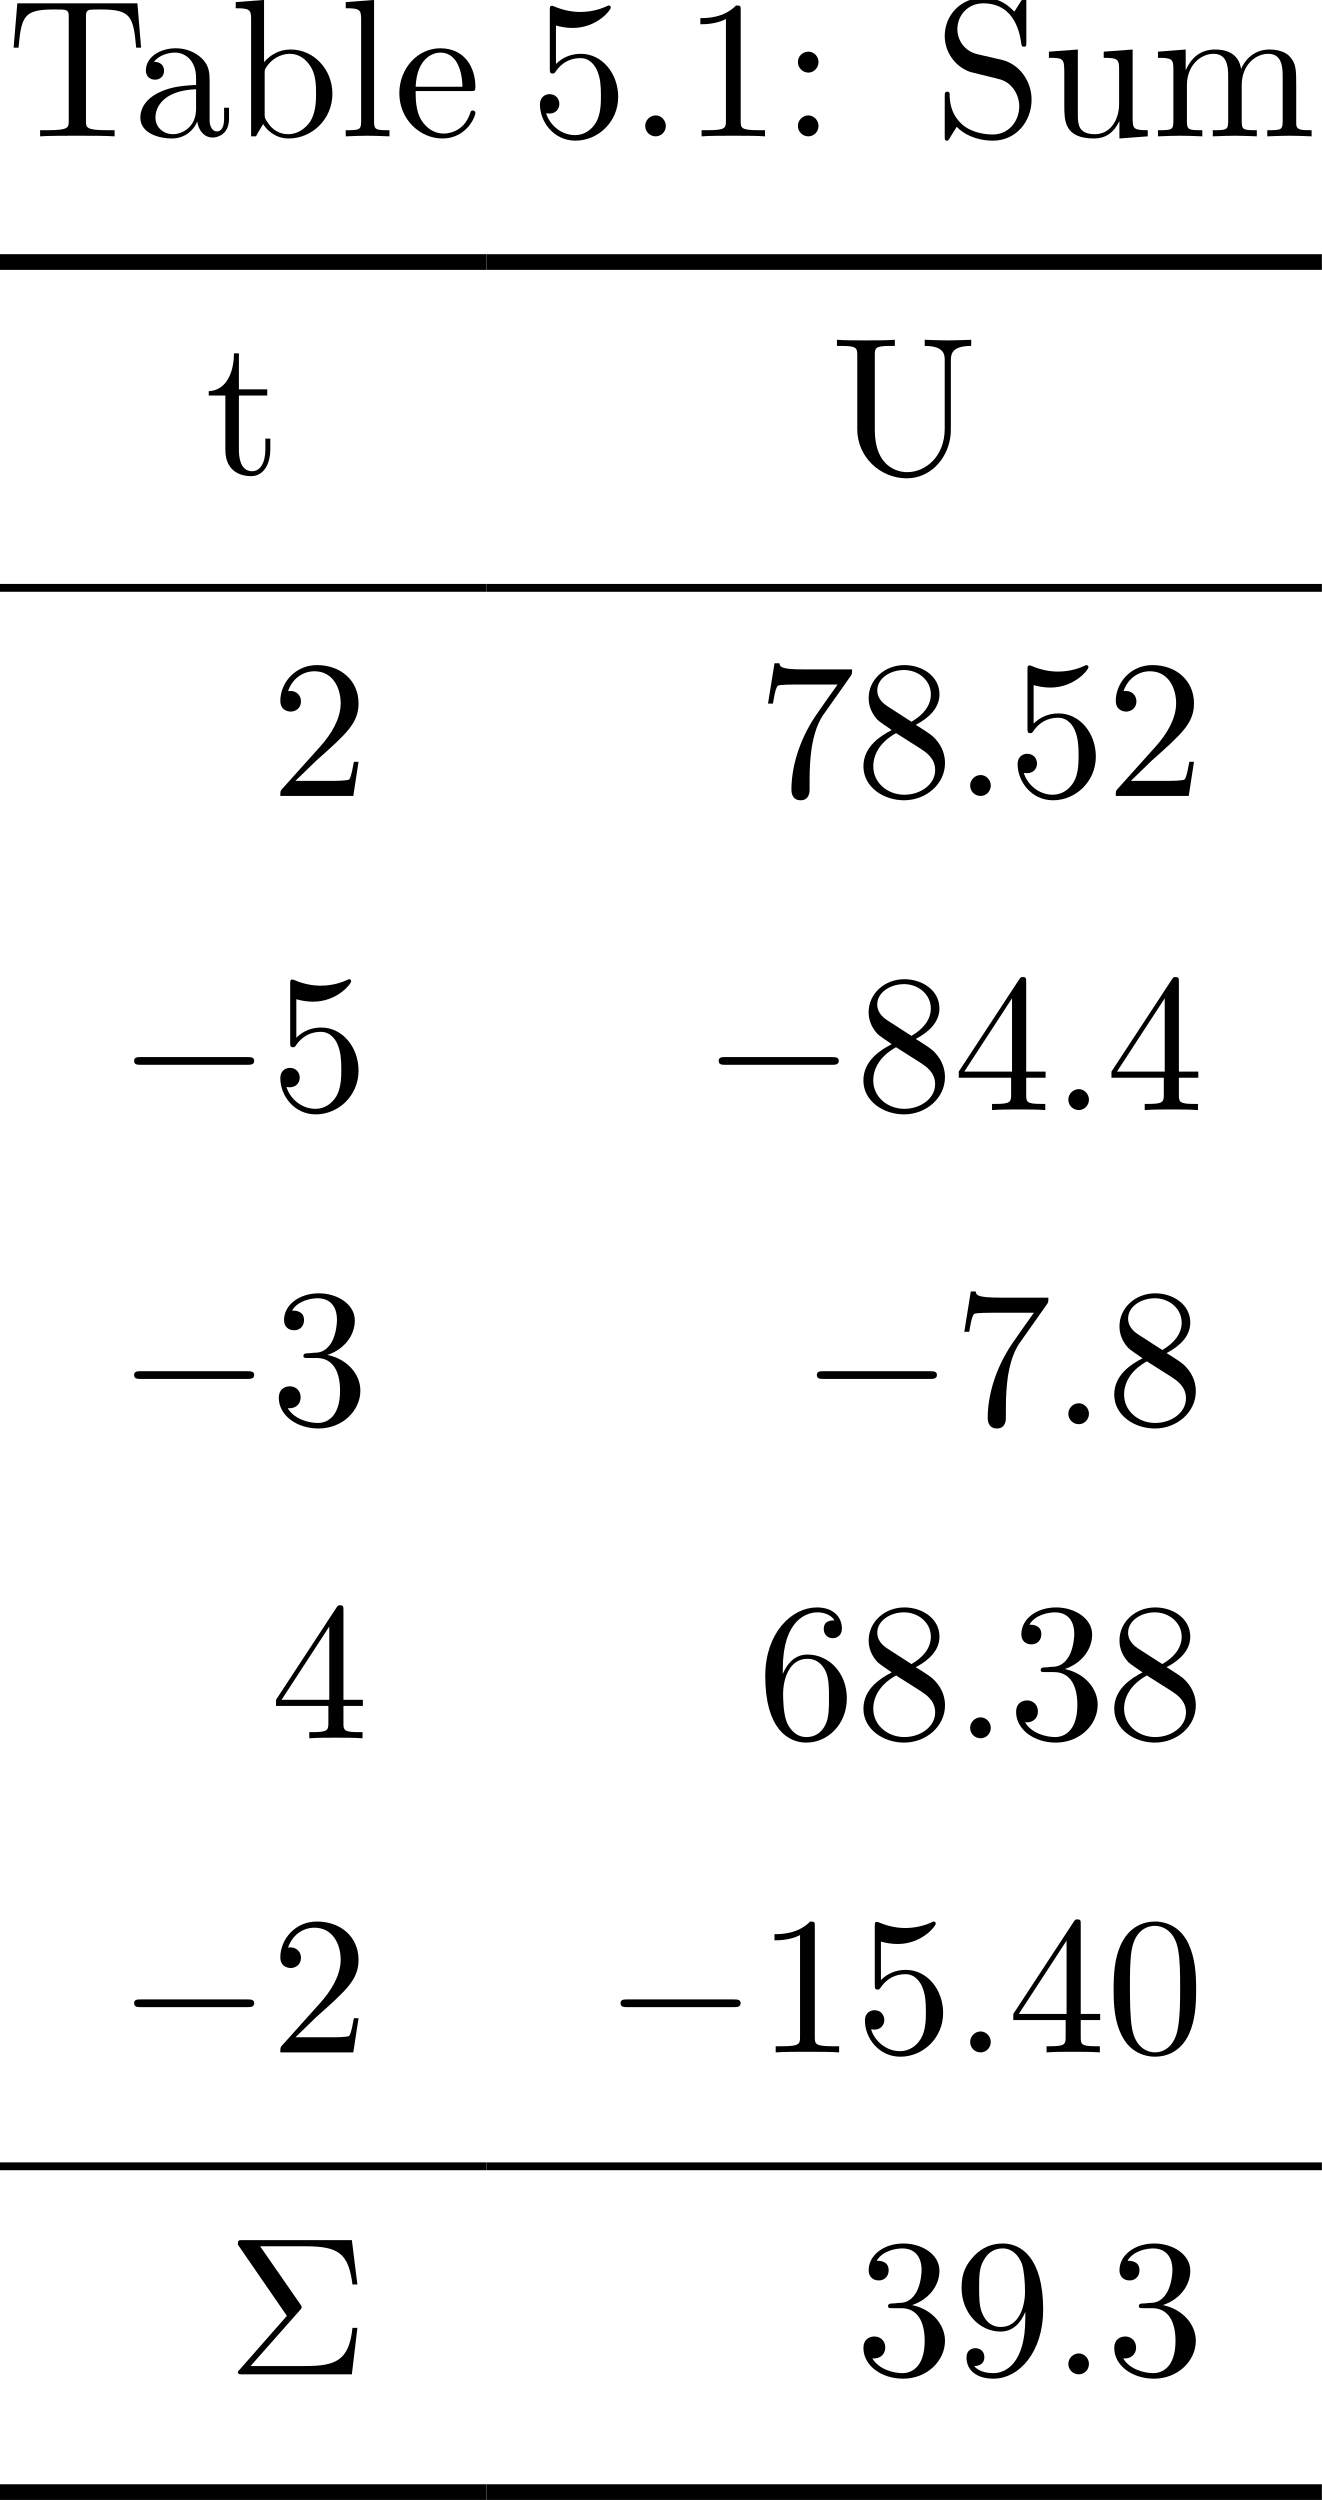
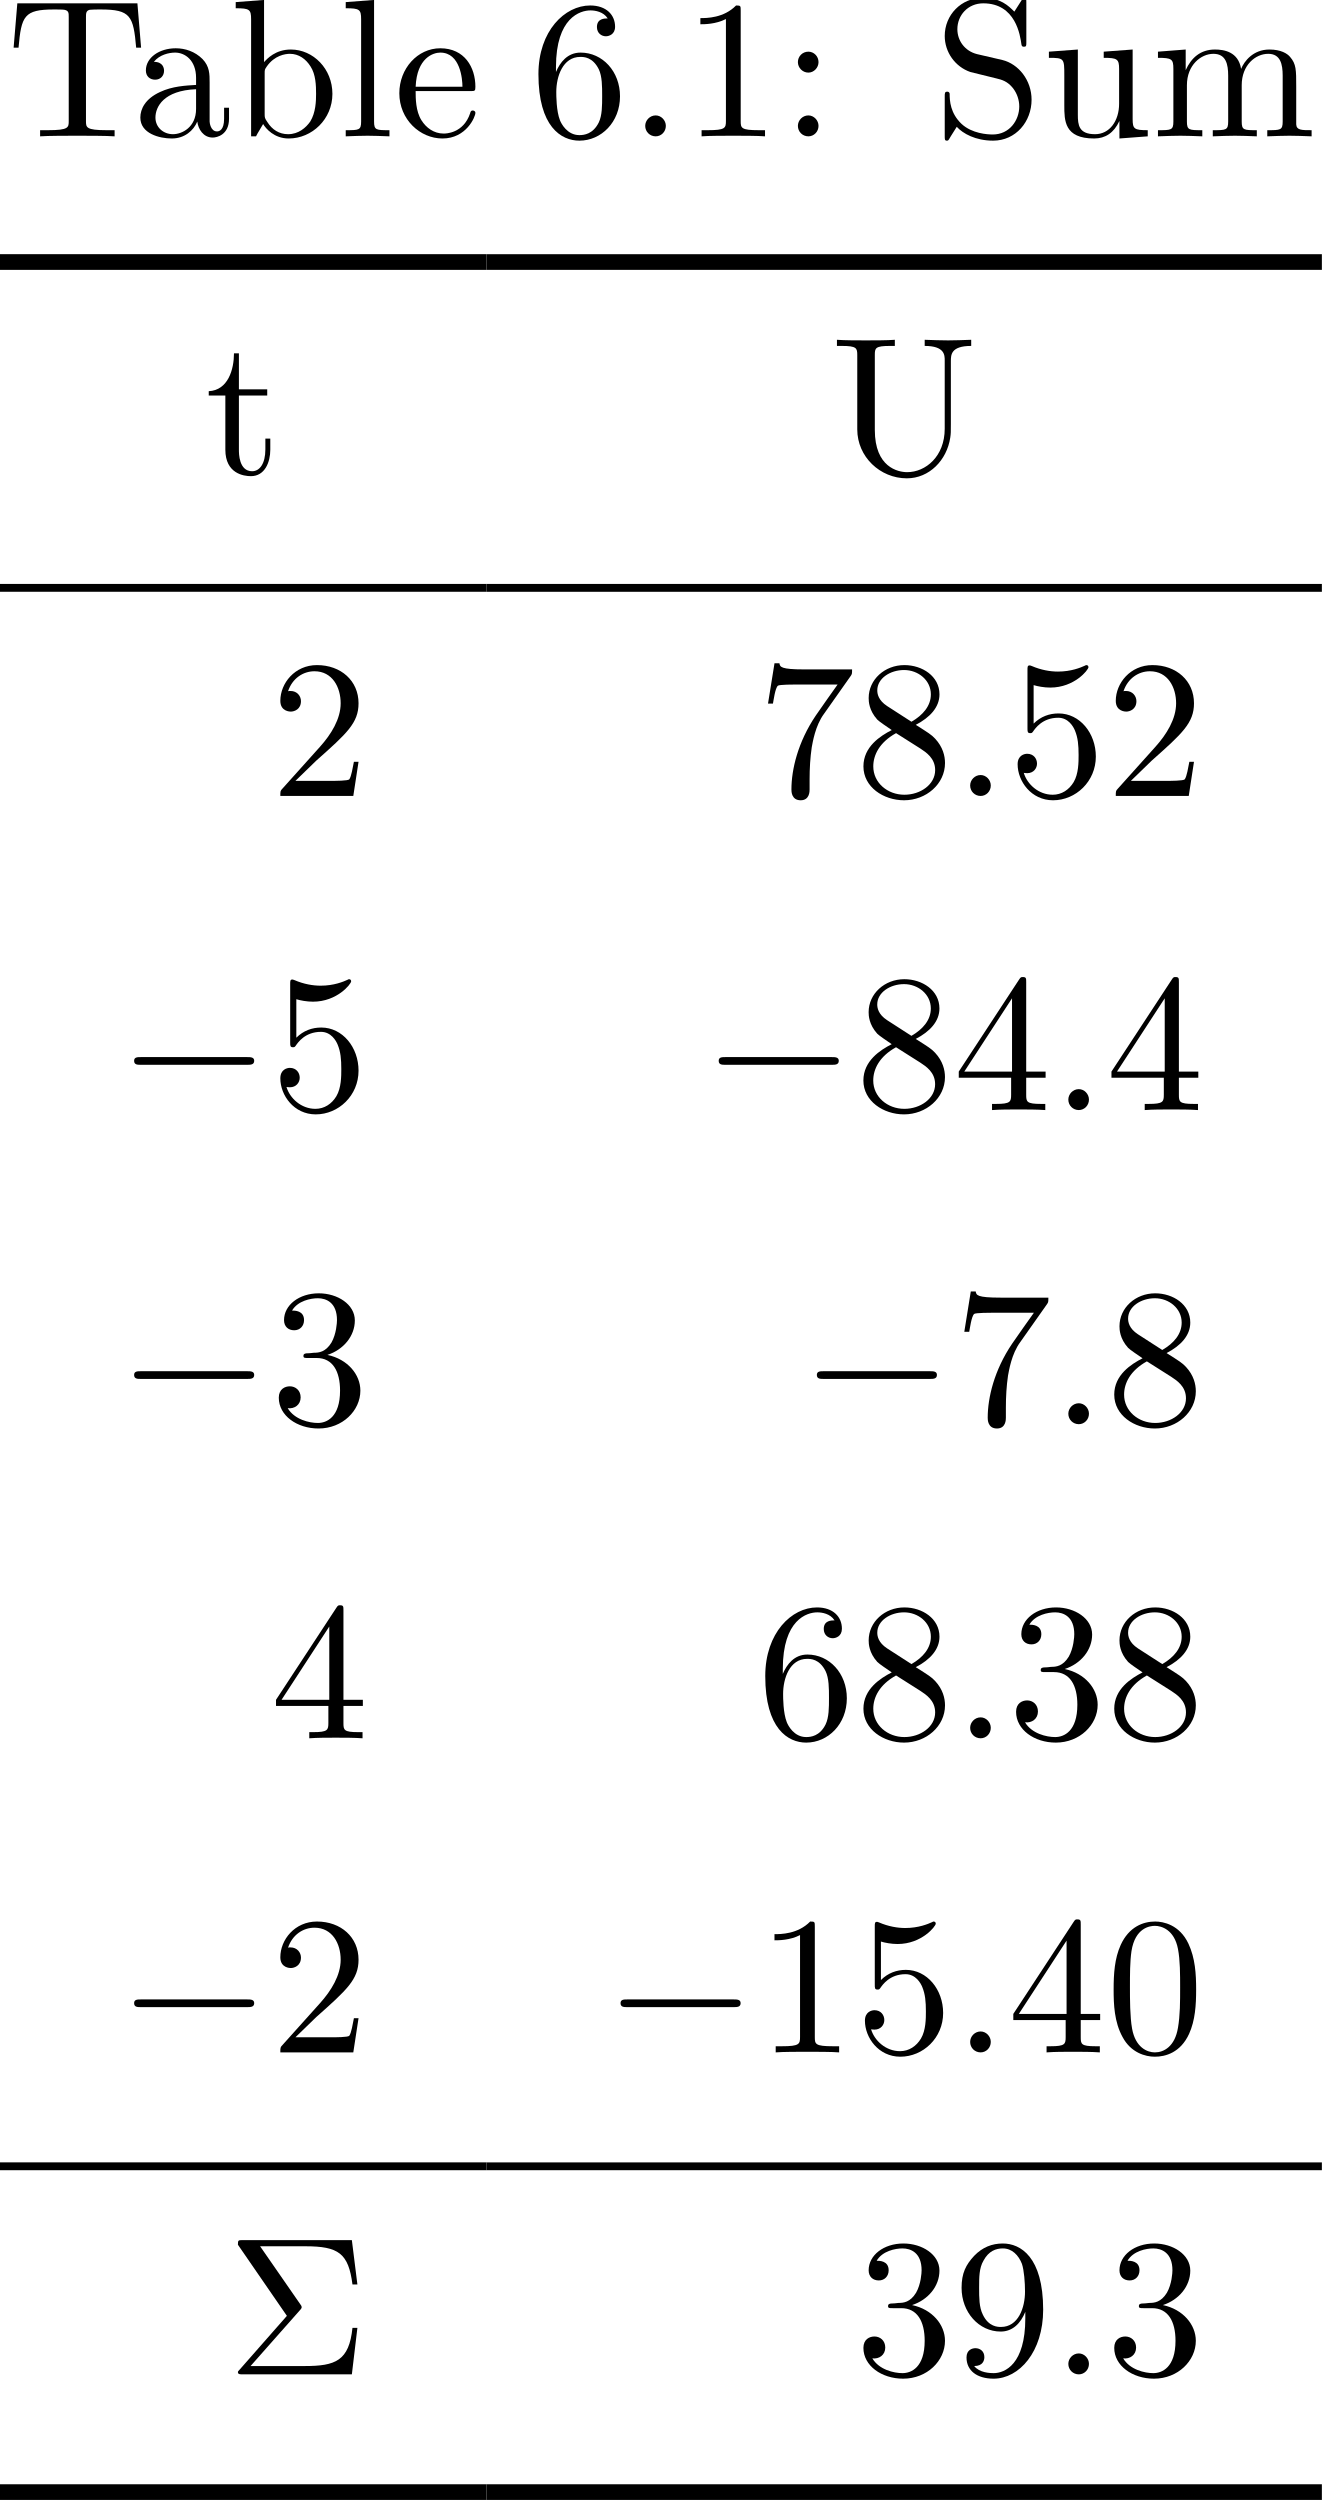
<svg xmlns="http://www.w3.org/2000/svg" xmlns:xlink="http://www.w3.org/1999/xlink" width="67.082pt" height="126.869pt" viewBox="0 0 67.082 126.869" version="1.1">
  <defs>
    <g>
      <symbol overflow="visible" id="glyph0-0">
        <path style="stroke:none;" d="" />
      </symbol>
      <symbol overflow="visible" id="glyph0-1">
        <path style="stroke:none;" d="M 6.641 -6.75 L 0.547 -6.75 L 0.359 -4.5 L 0.609 -4.5 C 0.75 -6.109 0.891 -6.438 2.406 -6.438 C 2.578 -6.438 2.844 -6.438 2.938 -6.422 C 3.156 -6.375 3.156 -6.266 3.156 -6.047 L 3.156 -0.781 C 3.156 -0.453 3.156 -0.312 2.109 -0.312 L 1.703 -0.312 L 1.703 0 C 2.109 -0.031 3.125 -0.031 3.594 -0.031 C 4.047 -0.031 5.078 -0.031 5.484 0 L 5.484 -0.312 L 5.078 -0.312 C 4.031 -0.312 4.031 -0.453 4.031 -0.781 L 4.031 -6.047 C 4.031 -6.234 4.031 -6.375 4.219 -6.422 C 4.328 -6.438 4.594 -6.438 4.781 -6.438 C 6.297 -6.438 6.438 -6.109 6.578 -4.5 L 6.828 -4.5 Z M 6.641 -6.75 " />
      </symbol>
      <symbol overflow="visible" id="glyph0-2">
        <path style="stroke:none;" d="M 3.312 -0.75 C 3.359 -0.359 3.625 0.062 4.094 0.062 C 4.312 0.062 4.922 -0.078 4.922 -0.891 L 4.922 -1.453 L 4.672 -1.453 L 4.672 -0.891 C 4.672 -0.312 4.422 -0.25 4.312 -0.25 C 3.984 -0.25 3.938 -0.703 3.938 -0.75 L 3.938 -2.734 C 3.938 -3.156 3.938 -3.547 3.578 -3.922 C 3.188 -4.312 2.688 -4.469 2.219 -4.469 C 1.391 -4.469 0.703 -4 0.703 -3.344 C 0.703 -3.047 0.906 -2.875 1.172 -2.875 C 1.453 -2.875 1.625 -3.078 1.625 -3.328 C 1.625 -3.453 1.578 -3.781 1.109 -3.781 C 1.391 -4.141 1.875 -4.25 2.188 -4.25 C 2.688 -4.25 3.25 -3.859 3.25 -2.969 L 3.25 -2.609 C 2.734 -2.578 2.047 -2.547 1.422 -2.25 C 0.672 -1.906 0.422 -1.391 0.422 -0.953 C 0.422 -0.141 1.391 0.109 2.016 0.109 C 2.672 0.109 3.125 -0.297 3.312 -0.75 Z M 3.25 -2.391 L 3.25 -1.391 C 3.25 -0.453 2.531 -0.109 2.078 -0.109 C 1.594 -0.109 1.188 -0.453 1.188 -0.953 C 1.188 -1.5 1.609 -2.328 3.25 -2.391 Z M 3.25 -2.391 " />
      </symbol>
      <symbol overflow="visible" id="glyph0-3">
        <path style="stroke:none;" d="M 1.719 -3.766 L 1.719 -6.922 L 0.281 -6.812 L 0.281 -6.5 C 0.984 -6.5 1.062 -6.438 1.062 -5.938 L 1.062 0 L 1.312 0 C 1.312 -0.016 1.391 -0.156 1.672 -0.625 C 1.812 -0.391 2.234 0.109 2.969 0.109 C 4.156 0.109 5.188 -0.875 5.188 -2.156 C 5.188 -3.422 4.219 -4.406 3.078 -4.406 C 2.297 -4.406 1.875 -3.938 1.719 -3.766 Z M 1.75 -1.141 L 1.75 -3.188 C 1.75 -3.375 1.75 -3.391 1.859 -3.547 C 2.25 -4.109 2.797 -4.188 3.031 -4.188 C 3.484 -4.188 3.844 -3.922 4.078 -3.547 C 4.344 -3.141 4.359 -2.578 4.359 -2.156 C 4.359 -1.797 4.344 -1.203 4.062 -0.75 C 3.844 -0.438 3.469 -0.109 2.938 -0.109 C 2.484 -0.109 2.125 -0.344 1.891 -0.719 C 1.75 -0.922 1.75 -0.953 1.75 -1.141 Z M 1.75 -1.141 " />
      </symbol>
      <symbol overflow="visible" id="glyph0-4">
        <path style="stroke:none;" d="M 1.766 -6.922 L 0.328 -6.812 L 0.328 -6.5 C 1.031 -6.5 1.109 -6.438 1.109 -5.938 L 1.109 -0.75 C 1.109 -0.312 1 -0.312 0.328 -0.312 L 0.328 0 C 0.656 -0.016 1.188 -0.031 1.438 -0.031 C 1.688 -0.031 2.172 -0.016 2.547 0 L 2.547 -0.312 C 1.875 -0.312 1.766 -0.312 1.766 -0.75 Z M 1.766 -6.922 " />
      </symbol>
      <symbol overflow="visible" id="glyph0-5">
        <path style="stroke:none;" d="M 1.109 -2.516 C 1.172 -4 2.016 -4.25 2.359 -4.25 C 3.375 -4.25 3.484 -2.906 3.484 -2.516 Z M 1.109 -2.297 L 3.891 -2.297 C 4.109 -2.297 4.141 -2.297 4.141 -2.516 C 4.141 -3.5 3.594 -4.469 2.359 -4.469 C 1.203 -4.469 0.281 -3.438 0.281 -2.188 C 0.281 -0.859 1.328 0.109 2.469 0.109 C 3.688 0.109 4.141 -1 4.141 -1.188 C 4.141 -1.281 4.062 -1.312 4 -1.312 C 3.922 -1.312 3.891 -1.25 3.875 -1.172 C 3.531 -0.141 2.625 -0.141 2.531 -0.141 C 2.031 -0.141 1.641 -0.438 1.406 -0.812 C 1.109 -1.281 1.109 -1.938 1.109 -2.297 Z M 1.109 -2.297 " />
      </symbol>
      <symbol overflow="visible" id="glyph0-6">
-         <path style="stroke:none;" d="M 4.469 -2 C 4.469 -3.188 3.656 -4.188 2.578 -4.188 C 2.109 -4.188 1.672 -4.031 1.312 -3.672 L 1.312 -5.625 C 1.516 -5.562 1.844 -5.5 2.156 -5.5 C 3.391 -5.5 4.094 -6.406 4.094 -6.531 C 4.094 -6.594 4.062 -6.641 3.984 -6.641 C 3.984 -6.641 3.953 -6.641 3.906 -6.609 C 3.703 -6.516 3.219 -6.312 2.547 -6.312 C 2.156 -6.312 1.688 -6.391 1.219 -6.594 C 1.141 -6.625 1.125 -6.625 1.109 -6.625 C 1 -6.625 1 -6.547 1 -6.391 L 1 -3.438 C 1 -3.266 1 -3.188 1.141 -3.188 C 1.219 -3.188 1.234 -3.203 1.281 -3.266 C 1.391 -3.422 1.75 -3.969 2.562 -3.969 C 3.078 -3.969 3.328 -3.516 3.406 -3.328 C 3.562 -2.953 3.594 -2.578 3.594 -2.078 C 3.594 -1.719 3.594 -1.125 3.344 -0.703 C 3.109 -0.312 2.734 -0.062 2.281 -0.062 C 1.562 -0.062 0.984 -0.594 0.812 -1.172 C 0.844 -1.172 0.875 -1.156 0.984 -1.156 C 1.312 -1.156 1.484 -1.406 1.484 -1.641 C 1.484 -1.891 1.312 -2.141 0.984 -2.141 C 0.844 -2.141 0.5 -2.062 0.5 -1.609 C 0.5 -0.75 1.188 0.219 2.297 0.219 C 3.453 0.219 4.469 -0.734 4.469 -2 Z M 4.469 -2 " />
+         <path style="stroke:none;" d="M 1.312 -3.266 L 1.312 -3.516 C 1.312 -6.031 2.547 -6.391 3.062 -6.391 C 3.297 -6.391 3.719 -6.328 3.938 -5.984 C 3.781 -5.984 3.391 -5.984 3.391 -5.547 C 3.391 -5.234 3.625 -5.078 3.844 -5.078 C 4 -5.078 4.312 -5.172 4.312 -5.562 C 4.312 -6.156 3.875 -6.641 3.047 -6.641 C 1.766 -6.641 0.422 -5.359 0.422 -3.156 C 0.422 -0.484 1.578 0.219 2.5 0.219 C 3.609 0.219 4.562 -0.719 4.562 -2.031 C 4.562 -3.297 3.672 -4.25 2.562 -4.25 C 1.891 -4.25 1.516 -3.75 1.312 -3.266 Z M 2.5 -0.062 C 1.875 -0.062 1.578 -0.656 1.516 -0.812 C 1.328 -1.281 1.328 -2.078 1.328 -2.25 C 1.328 -3.031 1.656 -4.031 2.547 -4.031 C 2.719 -4.031 3.172 -4.031 3.484 -3.406 C 3.656 -3.047 3.656 -2.531 3.656 -2.047 C 3.656 -1.562 3.656 -1.062 3.484 -0.703 C 3.188 -0.109 2.734 -0.062 2.5 -0.062 Z M 2.5 -0.062 " />
      </symbol>
      <symbol overflow="visible" id="glyph0-7">
        <path style="stroke:none;" d="M 1.906 -0.531 C 1.906 -0.812 1.672 -1.062 1.391 -1.062 C 1.094 -1.062 0.859 -0.812 0.859 -0.531 C 0.859 -0.234 1.094 0 1.391 0 C 1.672 0 1.906 -0.234 1.906 -0.531 Z M 1.906 -0.531 " />
      </symbol>
      <symbol overflow="visible" id="glyph0-8">
        <path style="stroke:none;" d="M 2.938 -6.375 C 2.938 -6.625 2.938 -6.641 2.703 -6.641 C 2.078 -6 1.203 -6 0.891 -6 L 0.891 -5.688 C 1.094 -5.688 1.672 -5.688 2.188 -5.953 L 2.188 -0.781 C 2.188 -0.422 2.156 -0.312 1.266 -0.312 L 0.953 -0.312 L 0.953 0 C 1.297 -0.031 2.156 -0.031 2.562 -0.031 C 2.953 -0.031 3.828 -0.031 4.172 0 L 4.172 -0.312 L 3.859 -0.312 C 2.953 -0.312 2.938 -0.422 2.938 -0.781 Z M 2.938 -6.375 " />
      </symbol>
      <symbol overflow="visible" id="glyph0-9">
        <path style="stroke:none;" d="M 1.906 -3.766 C 1.906 -4.062 1.672 -4.297 1.391 -4.297 C 1.094 -4.297 0.859 -4.062 0.859 -3.766 C 0.859 -3.484 1.094 -3.234 1.391 -3.234 C 1.672 -3.234 1.906 -3.484 1.906 -3.766 Z M 1.906 -0.531 C 1.906 -0.812 1.672 -1.062 1.391 -1.062 C 1.094 -1.062 0.859 -0.812 0.859 -0.531 C 0.859 -0.234 1.094 0 1.391 0 C 1.672 0 1.906 -0.234 1.906 -0.531 Z M 1.906 -0.531 " />
      </symbol>
      <symbol overflow="visible" id="glyph0-10">
        <path style="stroke:none;" d="M 3.484 -3.875 L 2.203 -4.172 C 1.578 -4.328 1.203 -4.859 1.203 -5.438 C 1.203 -6.141 1.734 -6.75 2.516 -6.75 C 4.172 -6.75 4.391 -5.109 4.453 -4.672 C 4.469 -4.609 4.469 -4.547 4.578 -4.547 C 4.703 -4.547 4.703 -4.594 4.703 -4.781 L 4.703 -6.781 C 4.703 -6.953 4.703 -7.031 4.594 -7.031 C 4.531 -7.031 4.516 -7.016 4.453 -6.891 L 4.094 -6.328 C 3.797 -6.625 3.391 -7.031 2.5 -7.031 C 1.391 -7.031 0.562 -6.156 0.562 -5.094 C 0.562 -4.266 1.094 -3.531 1.859 -3.266 C 1.969 -3.234 2.484 -3.109 3.188 -2.938 C 3.453 -2.875 3.75 -2.797 4.031 -2.438 C 4.234 -2.172 4.344 -1.844 4.344 -1.516 C 4.344 -0.812 3.844 -0.094 3 -0.094 C 2.719 -0.094 1.953 -0.141 1.422 -0.625 C 0.844 -1.172 0.812 -1.797 0.812 -2.156 C 0.797 -2.266 0.719 -2.266 0.688 -2.266 C 0.562 -2.266 0.562 -2.188 0.562 -2.016 L 0.562 -0.016 C 0.562 0.156 0.562 0.219 0.672 0.219 C 0.734 0.219 0.75 0.203 0.812 0.094 C 0.812 0.078 0.844 0.047 1.172 -0.484 C 1.484 -0.141 2.125 0.219 3.016 0.219 C 4.172 0.219 4.969 -0.75 4.969 -1.859 C 4.969 -2.844 4.312 -3.672 3.484 -3.875 Z M 3.484 -3.875 " />
      </symbol>
      <symbol overflow="visible" id="glyph0-11">
        <path style="stroke:none;" d="M 3.891 -0.781 L 3.891 0.109 L 5.328 0 L 5.328 -0.312 C 4.641 -0.312 4.562 -0.375 4.562 -0.875 L 4.562 -4.406 L 3.094 -4.297 L 3.094 -3.984 C 3.781 -3.984 3.875 -3.922 3.875 -3.422 L 3.875 -1.656 C 3.875 -0.781 3.391 -0.109 2.656 -0.109 C 1.828 -0.109 1.781 -0.578 1.781 -1.094 L 1.781 -4.406 L 0.312 -4.297 L 0.312 -3.984 C 1.094 -3.984 1.094 -3.953 1.094 -3.078 L 1.094 -1.578 C 1.094 -0.797 1.094 0.109 2.609 0.109 C 3.172 0.109 3.609 -0.172 3.891 -0.781 Z M 3.891 -0.781 " />
      </symbol>
      <symbol overflow="visible" id="glyph0-12">
        <path style="stroke:none;" d="M 1.094 -3.422 L 1.094 -0.75 C 1.094 -0.312 0.984 -0.312 0.312 -0.312 L 0.312 0 C 0.672 -0.016 1.172 -0.031 1.453 -0.031 C 1.703 -0.031 2.219 -0.016 2.562 0 L 2.562 -0.312 C 1.891 -0.312 1.781 -0.312 1.781 -0.75 L 1.781 -2.594 C 1.781 -3.625 2.5 -4.188 3.125 -4.188 C 3.766 -4.188 3.875 -3.656 3.875 -3.078 L 3.875 -0.75 C 3.875 -0.312 3.766 -0.312 3.094 -0.312 L 3.094 0 C 3.438 -0.016 3.953 -0.031 4.219 -0.031 C 4.469 -0.031 5 -0.016 5.328 0 L 5.328 -0.312 C 4.672 -0.312 4.562 -0.312 4.562 -0.75 L 4.562 -2.594 C 4.562 -3.625 5.266 -4.188 5.906 -4.188 C 6.531 -4.188 6.641 -3.656 6.641 -3.078 L 6.641 -0.75 C 6.641 -0.312 6.531 -0.312 5.859 -0.312 L 5.859 0 C 6.203 -0.016 6.719 -0.031 6.984 -0.031 C 7.25 -0.031 7.766 -0.016 8.109 0 L 8.109 -0.312 C 7.594 -0.312 7.344 -0.312 7.328 -0.609 L 7.328 -2.516 C 7.328 -3.375 7.328 -3.672 7.016 -4.031 C 6.875 -4.203 6.547 -4.406 5.969 -4.406 C 5.141 -4.406 4.688 -3.812 4.531 -3.422 C 4.391 -4.297 3.656 -4.406 3.203 -4.406 C 2.469 -4.406 2 -3.984 1.719 -3.359 L 1.719 -4.406 L 0.312 -4.297 L 0.312 -3.984 C 1.016 -3.984 1.094 -3.922 1.094 -3.422 Z M 1.094 -3.422 " />
      </symbol>
      <symbol overflow="visible" id="glyph0-13">
        <path style="stroke:none;" d="M 1.719 -3.984 L 3.156 -3.984 L 3.156 -4.297 L 1.719 -4.297 L 1.719 -6.125 L 1.469 -6.125 C 1.469 -5.312 1.172 -4.25 0.188 -4.203 L 0.188 -3.984 L 1.031 -3.984 L 1.031 -1.234 C 1.031 -0.016 1.969 0.109 2.328 0.109 C 3.031 0.109 3.312 -0.594 3.312 -1.234 L 3.312 -1.797 L 3.062 -1.797 L 3.062 -1.25 C 3.062 -0.516 2.766 -0.141 2.391 -0.141 C 1.719 -0.141 1.719 -1.047 1.719 -1.219 Z M 1.719 -3.984 " />
      </symbol>
      <symbol overflow="visible" id="glyph0-14">
        <path style="stroke:none;" d="M 5.797 -2.297 C 5.797 -0.891 4.828 -0.094 3.891 -0.094 C 3.422 -0.094 2.25 -0.344 2.25 -2.234 L 2.25 -6.031 C 2.25 -6.391 2.266 -6.5 3.031 -6.5 L 3.266 -6.5 L 3.266 -6.812 C 2.922 -6.781 2.188 -6.781 1.797 -6.781 C 1.422 -6.781 0.672 -6.781 0.328 -6.812 L 0.328 -6.5 L 0.562 -6.5 C 1.328 -6.5 1.359 -6.391 1.359 -6.031 L 1.359 -2.266 C 1.359 -0.875 2.516 0.219 3.875 0.219 C 5.016 0.219 5.906 -0.703 6.078 -1.844 C 6.109 -2.047 6.109 -2.141 6.109 -2.531 L 6.109 -5.719 C 6.109 -6.047 6.109 -6.5 7.141 -6.5 L 7.141 -6.812 C 6.781 -6.797 6.297 -6.781 5.969 -6.781 C 5.609 -6.781 5.141 -6.797 4.781 -6.812 L 4.781 -6.5 C 5.797 -6.5 5.797 -6.031 5.797 -5.766 Z M 5.797 -2.297 " />
      </symbol>
      <symbol overflow="visible" id="glyph0-15">
        <path style="stroke:none;" d="M 1.266 -0.766 L 2.328 -1.797 C 3.875 -3.172 4.469 -3.703 4.469 -4.703 C 4.469 -5.844 3.578 -6.641 2.359 -6.641 C 1.234 -6.641 0.5 -5.719 0.5 -4.828 C 0.5 -4.281 1 -4.281 1.031 -4.281 C 1.203 -4.281 1.547 -4.391 1.547 -4.812 C 1.547 -5.062 1.359 -5.328 1.016 -5.328 C 0.938 -5.328 0.922 -5.328 0.891 -5.312 C 1.109 -5.969 1.656 -6.328 2.234 -6.328 C 3.141 -6.328 3.562 -5.516 3.562 -4.703 C 3.562 -3.906 3.078 -3.125 2.516 -2.5 L 0.609 -0.375 C 0.5 -0.266 0.5 -0.234 0.5 0 L 4.203 0 L 4.469 -1.734 L 4.234 -1.734 C 4.172 -1.438 4.109 -1 4 -0.844 C 3.938 -0.766 3.281 -0.766 3.062 -0.766 Z M 1.266 -0.766 " />
      </symbol>
      <symbol overflow="visible" id="glyph0-16">
        <path style="stroke:none;" d="M 4.75 -6.078 C 4.828 -6.188 4.828 -6.203 4.828 -6.422 L 2.406 -6.422 C 1.203 -6.422 1.172 -6.547 1.141 -6.734 L 0.891 -6.734 L 0.562 -4.688 L 0.812 -4.688 C 0.844 -4.844 0.922 -5.469 1.062 -5.594 C 1.125 -5.656 1.906 -5.656 2.031 -5.656 L 4.094 -5.656 C 3.984 -5.5 3.203 -4.406 2.984 -4.078 C 2.078 -2.734 1.75 -1.344 1.75 -0.328 C 1.75 -0.234 1.75 0.219 2.219 0.219 C 2.672 0.219 2.672 -0.234 2.672 -0.328 L 2.672 -0.844 C 2.672 -1.391 2.703 -1.938 2.781 -2.469 C 2.828 -2.703 2.953 -3.562 3.406 -4.172 Z M 4.75 -6.078 " />
      </symbol>
      <symbol overflow="visible" id="glyph0-17">
        <path style="stroke:none;" d="M 1.625 -4.562 C 1.172 -4.859 1.125 -5.188 1.125 -5.359 C 1.125 -5.969 1.781 -6.391 2.484 -6.391 C 3.203 -6.391 3.844 -5.875 3.844 -5.156 C 3.844 -4.578 3.453 -4.109 2.859 -3.766 Z M 3.078 -3.609 C 3.797 -3.984 4.281 -4.5 4.281 -5.156 C 4.281 -6.078 3.406 -6.641 2.5 -6.641 C 1.5 -6.641 0.688 -5.906 0.688 -4.969 C 0.688 -4.797 0.703 -4.344 1.125 -3.875 C 1.234 -3.766 1.609 -3.516 1.859 -3.344 C 1.281 -3.047 0.422 -2.5 0.422 -1.5 C 0.422 -0.453 1.438 0.219 2.484 0.219 C 3.609 0.219 4.562 -0.609 4.562 -1.672 C 4.562 -2.031 4.453 -2.484 4.062 -2.906 C 3.875 -3.109 3.719 -3.203 3.078 -3.609 Z M 2.078 -3.188 L 3.312 -2.406 C 3.594 -2.219 4.062 -1.922 4.062 -1.312 C 4.062 -0.578 3.312 -0.062 2.5 -0.062 C 1.641 -0.062 0.922 -0.672 0.922 -1.5 C 0.922 -2.078 1.234 -2.719 2.078 -3.188 Z M 2.078 -3.188 " />
      </symbol>
      <symbol overflow="visible" id="glyph0-18">
+         <path style="stroke:none;" d="M 4.469 -2 C 4.469 -3.188 3.656 -4.188 2.578 -4.188 C 2.109 -4.188 1.672 -4.031 1.312 -3.672 L 1.312 -5.625 C 1.516 -5.562 1.844 -5.5 2.156 -5.5 C 3.391 -5.5 4.094 -6.406 4.094 -6.531 C 4.094 -6.594 4.062 -6.641 3.984 -6.641 C 3.984 -6.641 3.953 -6.641 3.906 -6.609 C 3.703 -6.516 3.219 -6.312 2.547 -6.312 C 2.156 -6.312 1.688 -6.391 1.219 -6.594 C 1.141 -6.625 1.125 -6.625 1.109 -6.625 C 1 -6.625 1 -6.547 1 -6.391 L 1 -3.438 C 1 -3.266 1 -3.188 1.141 -3.188 C 1.219 -3.188 1.234 -3.203 1.281 -3.266 C 1.391 -3.422 1.75 -3.969 2.562 -3.969 C 3.078 -3.969 3.328 -3.516 3.406 -3.328 C 3.562 -2.953 3.594 -2.578 3.594 -2.078 C 3.594 -1.719 3.594 -1.125 3.344 -0.703 C 3.109 -0.312 2.734 -0.062 2.281 -0.062 C 1.562 -0.062 0.984 -0.594 0.812 -1.172 C 0.844 -1.172 0.875 -1.156 0.984 -1.156 C 1.312 -1.156 1.484 -1.406 1.484 -1.641 C 1.484 -1.891 1.312 -2.141 0.984 -2.141 C 0.844 -2.141 0.5 -2.062 0.5 -1.609 C 0.5 -0.75 1.188 0.219 2.297 0.219 C 3.453 0.219 4.469 -0.734 4.469 -2 Z M 4.469 -2 " />
+       </symbol>
+       <symbol overflow="visible" id="glyph0-19">
        <path style="stroke:none;" d="M 2.938 -1.641 L 2.938 -0.781 C 2.938 -0.422 2.906 -0.312 2.172 -0.312 L 1.969 -0.312 L 1.969 0 C 2.375 -0.031 2.891 -0.031 3.312 -0.031 C 3.734 -0.031 4.25 -0.031 4.672 0 L 4.672 -0.312 L 4.453 -0.312 C 3.719 -0.312 3.703 -0.422 3.703 -0.781 L 3.703 -1.641 L 4.688 -1.641 L 4.688 -1.953 L 3.703 -1.953 L 3.703 -6.484 C 3.703 -6.688 3.703 -6.75 3.531 -6.75 C 3.453 -6.75 3.422 -6.75 3.344 -6.625 L 0.281 -1.953 L 0.281 -1.641 Z M 2.984 -1.953 L 0.562 -1.953 L 2.984 -5.672 Z M 2.984 -1.953 " />
      </symbol>
-       <symbol overflow="visible" id="glyph0-19">
+       <symbol overflow="visible" id="glyph0-20">
        <path style="stroke:none;" d="M 2.891 -3.516 C 3.703 -3.781 4.281 -4.469 4.281 -5.266 C 4.281 -6.078 3.406 -6.641 2.453 -6.641 C 1.453 -6.641 0.688 -6.047 0.688 -5.281 C 0.688 -4.953 0.906 -4.766 1.203 -4.766 C 1.5 -4.766 1.703 -4.984 1.703 -5.281 C 1.703 -5.766 1.234 -5.766 1.094 -5.766 C 1.391 -6.266 2.047 -6.391 2.406 -6.391 C 2.828 -6.391 3.375 -6.172 3.375 -5.281 C 3.375 -5.156 3.344 -4.578 3.094 -4.141 C 2.797 -3.656 2.453 -3.625 2.203 -3.625 C 2.125 -3.609 1.891 -3.594 1.812 -3.594 C 1.734 -3.578 1.672 -3.562 1.672 -3.469 C 1.672 -3.359 1.734 -3.359 1.906 -3.359 L 2.344 -3.359 C 3.156 -3.359 3.531 -2.688 3.531 -1.703 C 3.531 -0.344 2.844 -0.062 2.406 -0.062 C 1.969 -0.062 1.219 -0.234 0.875 -0.812 C 1.219 -0.766 1.531 -0.984 1.531 -1.359 C 1.531 -1.719 1.266 -1.922 0.984 -1.922 C 0.734 -1.922 0.422 -1.781 0.422 -1.344 C 0.422 -0.438 1.344 0.219 2.438 0.219 C 3.656 0.219 4.562 -0.688 4.562 -1.703 C 4.562 -2.516 3.922 -3.297 2.891 -3.516 Z M 2.891 -3.516 " />
-       </symbol>
-       <symbol overflow="visible" id="glyph0-20">
-         <path style="stroke:none;" d="M 1.312 -3.266 L 1.312 -3.516 C 1.312 -6.031 2.547 -6.391 3.062 -6.391 C 3.297 -6.391 3.719 -6.328 3.938 -5.984 C 3.781 -5.984 3.391 -5.984 3.391 -5.547 C 3.391 -5.234 3.625 -5.078 3.844 -5.078 C 4 -5.078 4.312 -5.172 4.312 -5.562 C 4.312 -6.156 3.875 -6.641 3.047 -6.641 C 1.766 -6.641 0.422 -5.359 0.422 -3.156 C 0.422 -0.484 1.578 0.219 2.5 0.219 C 3.609 0.219 4.562 -0.719 4.562 -2.031 C 4.562 -3.297 3.672 -4.25 2.562 -4.25 C 1.891 -4.25 1.516 -3.75 1.312 -3.266 Z M 2.5 -0.062 C 1.875 -0.062 1.578 -0.656 1.516 -0.812 C 1.328 -1.281 1.328 -2.078 1.328 -2.25 C 1.328 -3.031 1.656 -4.031 2.547 -4.031 C 2.719 -4.031 3.172 -4.031 3.484 -3.406 C 3.656 -3.047 3.656 -2.531 3.656 -2.047 C 3.656 -1.562 3.656 -1.062 3.484 -0.703 C 3.188 -0.109 2.734 -0.062 2.5 -0.062 Z M 2.5 -0.062 " />
      </symbol>
      <symbol overflow="visible" id="glyph0-21">
        <path style="stroke:none;" d="M 4.578 -3.188 C 4.578 -3.984 4.531 -4.781 4.188 -5.516 C 3.734 -6.484 2.906 -6.641 2.5 -6.641 C 1.891 -6.641 1.172 -6.375 0.75 -5.453 C 0.438 -4.766 0.391 -3.984 0.391 -3.188 C 0.391 -2.438 0.422 -1.547 0.844 -0.781 C 1.266 0.016 2 0.219 2.484 0.219 C 3.016 0.219 3.781 0.016 4.219 -0.938 C 4.531 -1.625 4.578 -2.406 4.578 -3.188 Z M 2.484 0 C 2.094 0 1.5 -0.25 1.328 -1.203 C 1.219 -1.797 1.219 -2.719 1.219 -3.312 C 1.219 -3.953 1.219 -4.609 1.297 -5.141 C 1.484 -6.328 2.234 -6.422 2.484 -6.422 C 2.812 -6.422 3.469 -6.234 3.656 -5.25 C 3.766 -4.688 3.766 -3.938 3.766 -3.312 C 3.766 -2.562 3.766 -1.891 3.656 -1.25 C 3.5 -0.297 2.938 0 2.484 0 Z M 2.484 0 " />
      </symbol>
      <symbol overflow="visible" id="glyph0-22">
        <path style="stroke:none;" d="M 3.703 -3.25 C 3.797 -3.344 3.797 -3.391 3.797 -3.406 C 3.797 -3.453 3.766 -3.516 3.734 -3.547 L 1.688 -6.5 L 3.984 -6.5 C 5.672 -6.5 6.172 -6.141 6.375 -4.562 L 6.625 -4.562 L 6.344 -6.812 L 0.812 -6.812 C 0.578 -6.812 0.562 -6.812 0.562 -6.578 L 3.047 -2.969 L 0.672 -0.266 C 0.562 -0.156 0.562 -0.141 0.562 -0.109 C 0.562 0 0.672 0 0.812 0 L 6.344 0 L 6.625 -2.359 L 6.375 -2.359 C 6.203 -0.688 5.516 -0.422 3.953 -0.422 L 1.203 -0.422 Z M 3.703 -3.25 " />
      </symbol>
      <symbol overflow="visible" id="glyph0-23">
        <path style="stroke:none;" d="M 3.656 -3.172 L 3.656 -2.844 C 3.656 -0.516 2.625 -0.062 2.047 -0.062 C 1.875 -0.062 1.328 -0.078 1.062 -0.422 C 1.5 -0.422 1.578 -0.703 1.578 -0.875 C 1.578 -1.188 1.344 -1.328 1.125 -1.328 C 0.969 -1.328 0.672 -1.25 0.672 -0.859 C 0.672 -0.188 1.203 0.219 2.047 0.219 C 3.344 0.219 4.562 -1.141 4.562 -3.281 C 4.562 -5.969 3.406 -6.641 2.516 -6.641 C 1.969 -6.641 1.484 -6.453 1.062 -6.016 C 0.641 -5.562 0.422 -5.141 0.422 -4.391 C 0.422 -3.156 1.297 -2.172 2.406 -2.172 C 3.016 -2.172 3.422 -2.594 3.656 -3.172 Z M 2.422 -2.406 C 2.266 -2.406 1.797 -2.406 1.5 -3.031 C 1.312 -3.406 1.312 -3.891 1.312 -4.391 C 1.312 -4.922 1.312 -5.391 1.531 -5.766 C 1.797 -6.266 2.172 -6.391 2.516 -6.391 C 2.984 -6.391 3.312 -6.047 3.484 -5.609 C 3.594 -5.281 3.641 -4.656 3.641 -4.203 C 3.641 -3.375 3.297 -2.406 2.422 -2.406 Z M 2.422 -2.406 " />
      </symbol>
      <symbol overflow="visible" id="glyph1-0">
        <path style="stroke:none;" d="" />
      </symbol>
      <symbol overflow="visible" id="glyph1-1">
        <path style="stroke:none;" d="M 1.906 -0.531 C 1.906 -0.812 1.672 -1.062 1.391 -1.062 C 1.094 -1.062 0.859 -0.812 0.859 -0.531 C 0.859 -0.234 1.094 0 1.391 0 C 1.672 0 1.906 -0.234 1.906 -0.531 Z M 1.906 -0.531 " />
      </symbol>
      <symbol overflow="visible" id="glyph2-0">
        <path style="stroke:none;" d="" />
      </symbol>
      <symbol overflow="visible" id="glyph2-1">
        <path style="stroke:none;" d="M 6.562 -2.297 C 6.734 -2.297 6.922 -2.297 6.922 -2.5 C 6.922 -2.688 6.734 -2.688 6.562 -2.688 L 1.172 -2.688 C 1 -2.688 0.828 -2.688 0.828 -2.5 C 0.828 -2.297 1 -2.297 1.172 -2.297 Z M 6.562 -2.297 " />
      </symbol>
    </g>
    <clipPath id="clip1">
      <path d="M 24 12 L 67.082 12 L 67.082 14 L 24 14 Z M 24 12 " />
    </clipPath>
    <clipPath id="clip2">
      <path d="M 24 29 L 67.082 29 L 67.082 31 L 24 31 Z M 24 29 " />
    </clipPath>
    <clipPath id="clip3">
      <path d="M 24 109 L 67.082 109 L 67.082 111 L 24 111 Z M 24 109 " />
    </clipPath>
    <clipPath id="clip4">
      <path d="M 0 126 L 26 126 L 26 126.867 L 0 126.867 Z M 0 126 " />
    </clipPath>
    <clipPath id="clip5">
      <path d="M 24 126 L 67.082 126 L 67.082 126.867 L 24 126.867 Z M 24 126 " />
    </clipPath>
  </defs>
  <g id="surface1">
    <g style="fill:rgb(0%,0%,0%);fill-opacity:1;">
      <use xlink:href="#glyph0-1" x="0.332" y="6.919" />
    </g>
    <g style="fill:rgb(0%,0%,0%);fill-opacity:1;">
      <use xlink:href="#glyph0-2" x="6.7" y="6.919" />
      <use xlink:href="#glyph0-3" x="11.681" y="6.919" />
      <use xlink:href="#glyph0-4" x="17.217" y="6.919" />
      <use xlink:href="#glyph0-5" x="19.984" y="6.919" />
    </g>
    <g style="fill:rgb(0%,0%,0%);fill-opacity:1;">
      <use xlink:href="#glyph0-6" x="26.902" y="6.919" />
      <use xlink:href="#glyph0-7" x="31.884" y="6.919" />
      <use xlink:href="#glyph0-8" x="34.651" y="6.919" />
      <use xlink:href="#glyph0-9" x="39.632" y="6.919" />
    </g>
    <g style="fill:rgb(0%,0%,0%);fill-opacity:1;">
      <use xlink:href="#glyph0-10" x="47.381" y="6.919" />
      <use xlink:href="#glyph0-11" x="52.917" y="6.919" />
      <use xlink:href="#glyph0-12" x="58.452" y="6.919" />
    </g>
    <g style="fill:rgb(0%,0%,0%);fill-opacity:1;">
      <use xlink:href="#glyph0-13" x="10.405" y="24.055" />
    </g>
    <g style="fill:rgb(0%,0%,0%);fill-opacity:1;">
      <use xlink:href="#glyph0-14" x="42.145" y="24.055" />
    </g>
    <g style="fill:rgb(0%,0%,0%);fill-opacity:1;">
      <use xlink:href="#glyph0-15" x="13.726" y="40.393" />
    </g>
    <g style="fill:rgb(0%,0%,0%);fill-opacity:1;">
      <use xlink:href="#glyph0-16" x="38.413" y="40.393" />
      <use xlink:href="#glyph0-17" x="43.395" y="40.393" />
    </g>
    <g style="fill:rgb(0%,0%,0%);fill-opacity:1;">
      <use xlink:href="#glyph1-1" x="48.374" y="40.393" />
    </g>
    <g style="fill:rgb(0%,0%,0%);fill-opacity:1;">
-       <use xlink:href="#glyph0-6" x="51.142" y="40.393" />
+       <use xlink:href="#glyph0-18" x="51.142" y="40.393" />
      <use xlink:href="#glyph0-15" x="56.123" y="40.393" />
    </g>
    <g style="fill:rgb(0%,0%,0%);fill-opacity:1;">
      <use xlink:href="#glyph2-1" x="5.978" y="56.333" />
    </g>
    <g style="fill:rgb(0%,0%,0%);fill-opacity:1;">
-       <use xlink:href="#glyph0-6" x="13.726" y="56.333" />
+       <use xlink:href="#glyph0-18" x="13.726" y="56.333" />
    </g>
    <g style="fill:rgb(0%,0%,0%);fill-opacity:1;">
      <use xlink:href="#glyph2-1" x="35.644" y="56.333" />
    </g>
    <g style="fill:rgb(0%,0%,0%);fill-opacity:1;">
      <use xlink:href="#glyph0-17" x="43.393" y="56.333" />
-       <use xlink:href="#glyph0-18" x="48.374" y="56.333" />
+       <use xlink:href="#glyph0-19" x="48.374" y="56.333" />
    </g>
    <g style="fill:rgb(0%,0%,0%);fill-opacity:1;">
      <use xlink:href="#glyph1-1" x="53.356" y="56.333" />
    </g>
    <g style="fill:rgb(0%,0%,0%);fill-opacity:1;">
-       <use xlink:href="#glyph0-18" x="56.123" y="56.333" />
+       <use xlink:href="#glyph0-19" x="56.123" y="56.333" />
    </g>
    <g style="fill:rgb(0%,0%,0%);fill-opacity:1;">
      <use xlink:href="#glyph2-1" x="5.978" y="72.274" />
    </g>
    <g style="fill:rgb(0%,0%,0%);fill-opacity:1;">
-       <use xlink:href="#glyph0-19" x="13.726" y="72.274" />
+       <use xlink:href="#glyph0-20" x="13.726" y="72.274" />
    </g>
    <g style="fill:rgb(0%,0%,0%);fill-opacity:1;">
      <use xlink:href="#glyph2-1" x="40.625" y="72.274" />
    </g>
    <g style="fill:rgb(0%,0%,0%);fill-opacity:1;">
      <use xlink:href="#glyph0-16" x="48.374" y="72.274" />
    </g>
    <g style="fill:rgb(0%,0%,0%);fill-opacity:1;">
      <use xlink:href="#glyph1-1" x="53.356" y="72.274" />
    </g>
    <g style="fill:rgb(0%,0%,0%);fill-opacity:1;">
      <use xlink:href="#glyph0-17" x="56.123" y="72.274" />
    </g>
    <g style="fill:rgb(0%,0%,0%);fill-opacity:1;">
-       <use xlink:href="#glyph0-18" x="13.726" y="88.214" />
-     </g>
-     <g style="fill:rgb(0%,0%,0%);fill-opacity:1;">
-       <use xlink:href="#glyph0-20" x="38.413" y="88.214" />
+       <use xlink:href="#glyph0-19" x="13.726" y="88.214" />
+     </g>
+     <g style="fill:rgb(0%,0%,0%);fill-opacity:1;">
+       <use xlink:href="#glyph0-6" x="38.413" y="88.214" />
      <use xlink:href="#glyph0-17" x="43.395" y="88.214" />
    </g>
    <g style="fill:rgb(0%,0%,0%);fill-opacity:1;">
      <use xlink:href="#glyph1-1" x="48.374" y="88.214" />
    </g>
    <g style="fill:rgb(0%,0%,0%);fill-opacity:1;">
-       <use xlink:href="#glyph0-19" x="51.142" y="88.214" />
+       <use xlink:href="#glyph0-20" x="51.142" y="88.214" />
      <use xlink:href="#glyph0-17" x="56.123" y="88.214" />
    </g>
    <g style="fill:rgb(0%,0%,0%);fill-opacity:1;">
      <use xlink:href="#glyph2-1" x="5.978" y="104.154" />
    </g>
    <g style="fill:rgb(0%,0%,0%);fill-opacity:1;">
      <use xlink:href="#glyph0-15" x="13.726" y="104.154" />
    </g>
    <g style="fill:rgb(0%,0%,0%);fill-opacity:1;">
      <use xlink:href="#glyph2-1" x="30.663" y="104.154" />
    </g>
    <g style="fill:rgb(0%,0%,0%);fill-opacity:1;">
      <use xlink:href="#glyph0-8" x="38.412" y="104.154" />
-       <use xlink:href="#glyph0-6" x="43.393" y="104.154" />
+       <use xlink:href="#glyph0-18" x="43.393" y="104.154" />
    </g>
    <g style="fill:rgb(0%,0%,0%);fill-opacity:1;">
      <use xlink:href="#glyph1-1" x="48.374" y="104.154" />
    </g>
    <g style="fill:rgb(0%,0%,0%);fill-opacity:1;">
-       <use xlink:href="#glyph0-18" x="51.142" y="104.154" />
+       <use xlink:href="#glyph0-19" x="51.142" y="104.154" />
      <use xlink:href="#glyph0-21" x="56.123" y="104.154" />
    </g>
    <g style="fill:rgb(0%,0%,0%);fill-opacity:1;">
      <use xlink:href="#glyph0-22" x="11.512" y="120.493" />
    </g>
    <g style="fill:rgb(0%,0%,0%);fill-opacity:1;">
-       <use xlink:href="#glyph0-19" x="43.394" y="120.493" />
+       <use xlink:href="#glyph0-20" x="43.394" y="120.493" />
      <use xlink:href="#glyph0-23" x="48.376" y="120.493" />
    </g>
    <g style="fill:rgb(0%,0%,0%);fill-opacity:1;">
      <use xlink:href="#glyph1-1" x="53.356" y="120.493" />
    </g>
    <g style="fill:rgb(0%,0%,0%);fill-opacity:1;">
-       <use xlink:href="#glyph0-19" x="56.123" y="120.493" />
+       <use xlink:href="#glyph0-20" x="56.123" y="120.493" />
    </g>
    <path style="fill:none;stroke-width:0.797;stroke-linecap:butt;stroke-linejoin:miter;stroke:rgb(0%,0%,0%);stroke-opacity:1;stroke-miterlimit:10;" d="M 0 -0.002 L 24.684 -0.002 " transform="matrix(1,0,0,-1,0,13.295)" />
    <g clip-path="url(#clip1)" clip-rule="nonzero">
      <path style="fill:none;stroke-width:0.797;stroke-linecap:butt;stroke-linejoin:miter;stroke:rgb(0%,0%,0%);stroke-opacity:1;stroke-miterlimit:10;" d="M -0.001 -0.002 L 42.397 -0.002 " transform="matrix(1,0,0,-1,24.685,13.295)" />
    </g>
    <path style="fill:none;stroke-width:0.398;stroke-linecap:butt;stroke-linejoin:miter;stroke:rgb(0%,0%,0%);stroke-opacity:1;stroke-miterlimit:10;" d="M 0 0.001 L 24.684 0.001 " transform="matrix(1,0,0,-1,0,29.833)" />
    <g clip-path="url(#clip2)" clip-rule="nonzero">
      <path style="fill:none;stroke-width:0.398;stroke-linecap:butt;stroke-linejoin:miter;stroke:rgb(0%,0%,0%);stroke-opacity:1;stroke-miterlimit:10;" d="M -0.001 0.001 L 42.397 0.001 " transform="matrix(1,0,0,-1,24.685,29.833)" />
    </g>
    <path style="fill:none;stroke-width:0.398;stroke-linecap:butt;stroke-linejoin:miter;stroke:rgb(0%,0%,0%);stroke-opacity:1;stroke-miterlimit:10;" d="M 0 -0.002 L 24.684 -0.002 " transform="matrix(1,0,0,-1,0,109.932)" />
    <g clip-path="url(#clip3)" clip-rule="nonzero">
      <path style="fill:none;stroke-width:0.398;stroke-linecap:butt;stroke-linejoin:miter;stroke:rgb(0%,0%,0%);stroke-opacity:1;stroke-miterlimit:10;" d="M -0.001 -0.002 L 42.397 -0.002 " transform="matrix(1,0,0,-1,24.685,109.932)" />
    </g>
    <g clip-path="url(#clip4)" clip-rule="nonzero">
      <path style="fill:none;stroke-width:0.797;stroke-linecap:butt;stroke-linejoin:miter;stroke:rgb(0%,0%,0%);stroke-opacity:1;stroke-miterlimit:10;" d="M 0 0.001 L 24.684 0.001 " transform="matrix(1,0,0,-1,0,126.47)" />
    </g>
    <g clip-path="url(#clip5)" clip-rule="nonzero">
      <path style="fill:none;stroke-width:0.797;stroke-linecap:butt;stroke-linejoin:miter;stroke:rgb(0%,0%,0%);stroke-opacity:1;stroke-miterlimit:10;" d="M -0.001 0.001 L 42.397 0.001 " transform="matrix(1,0,0,-1,24.685,126.47)" />
    </g>
  </g>
</svg>
